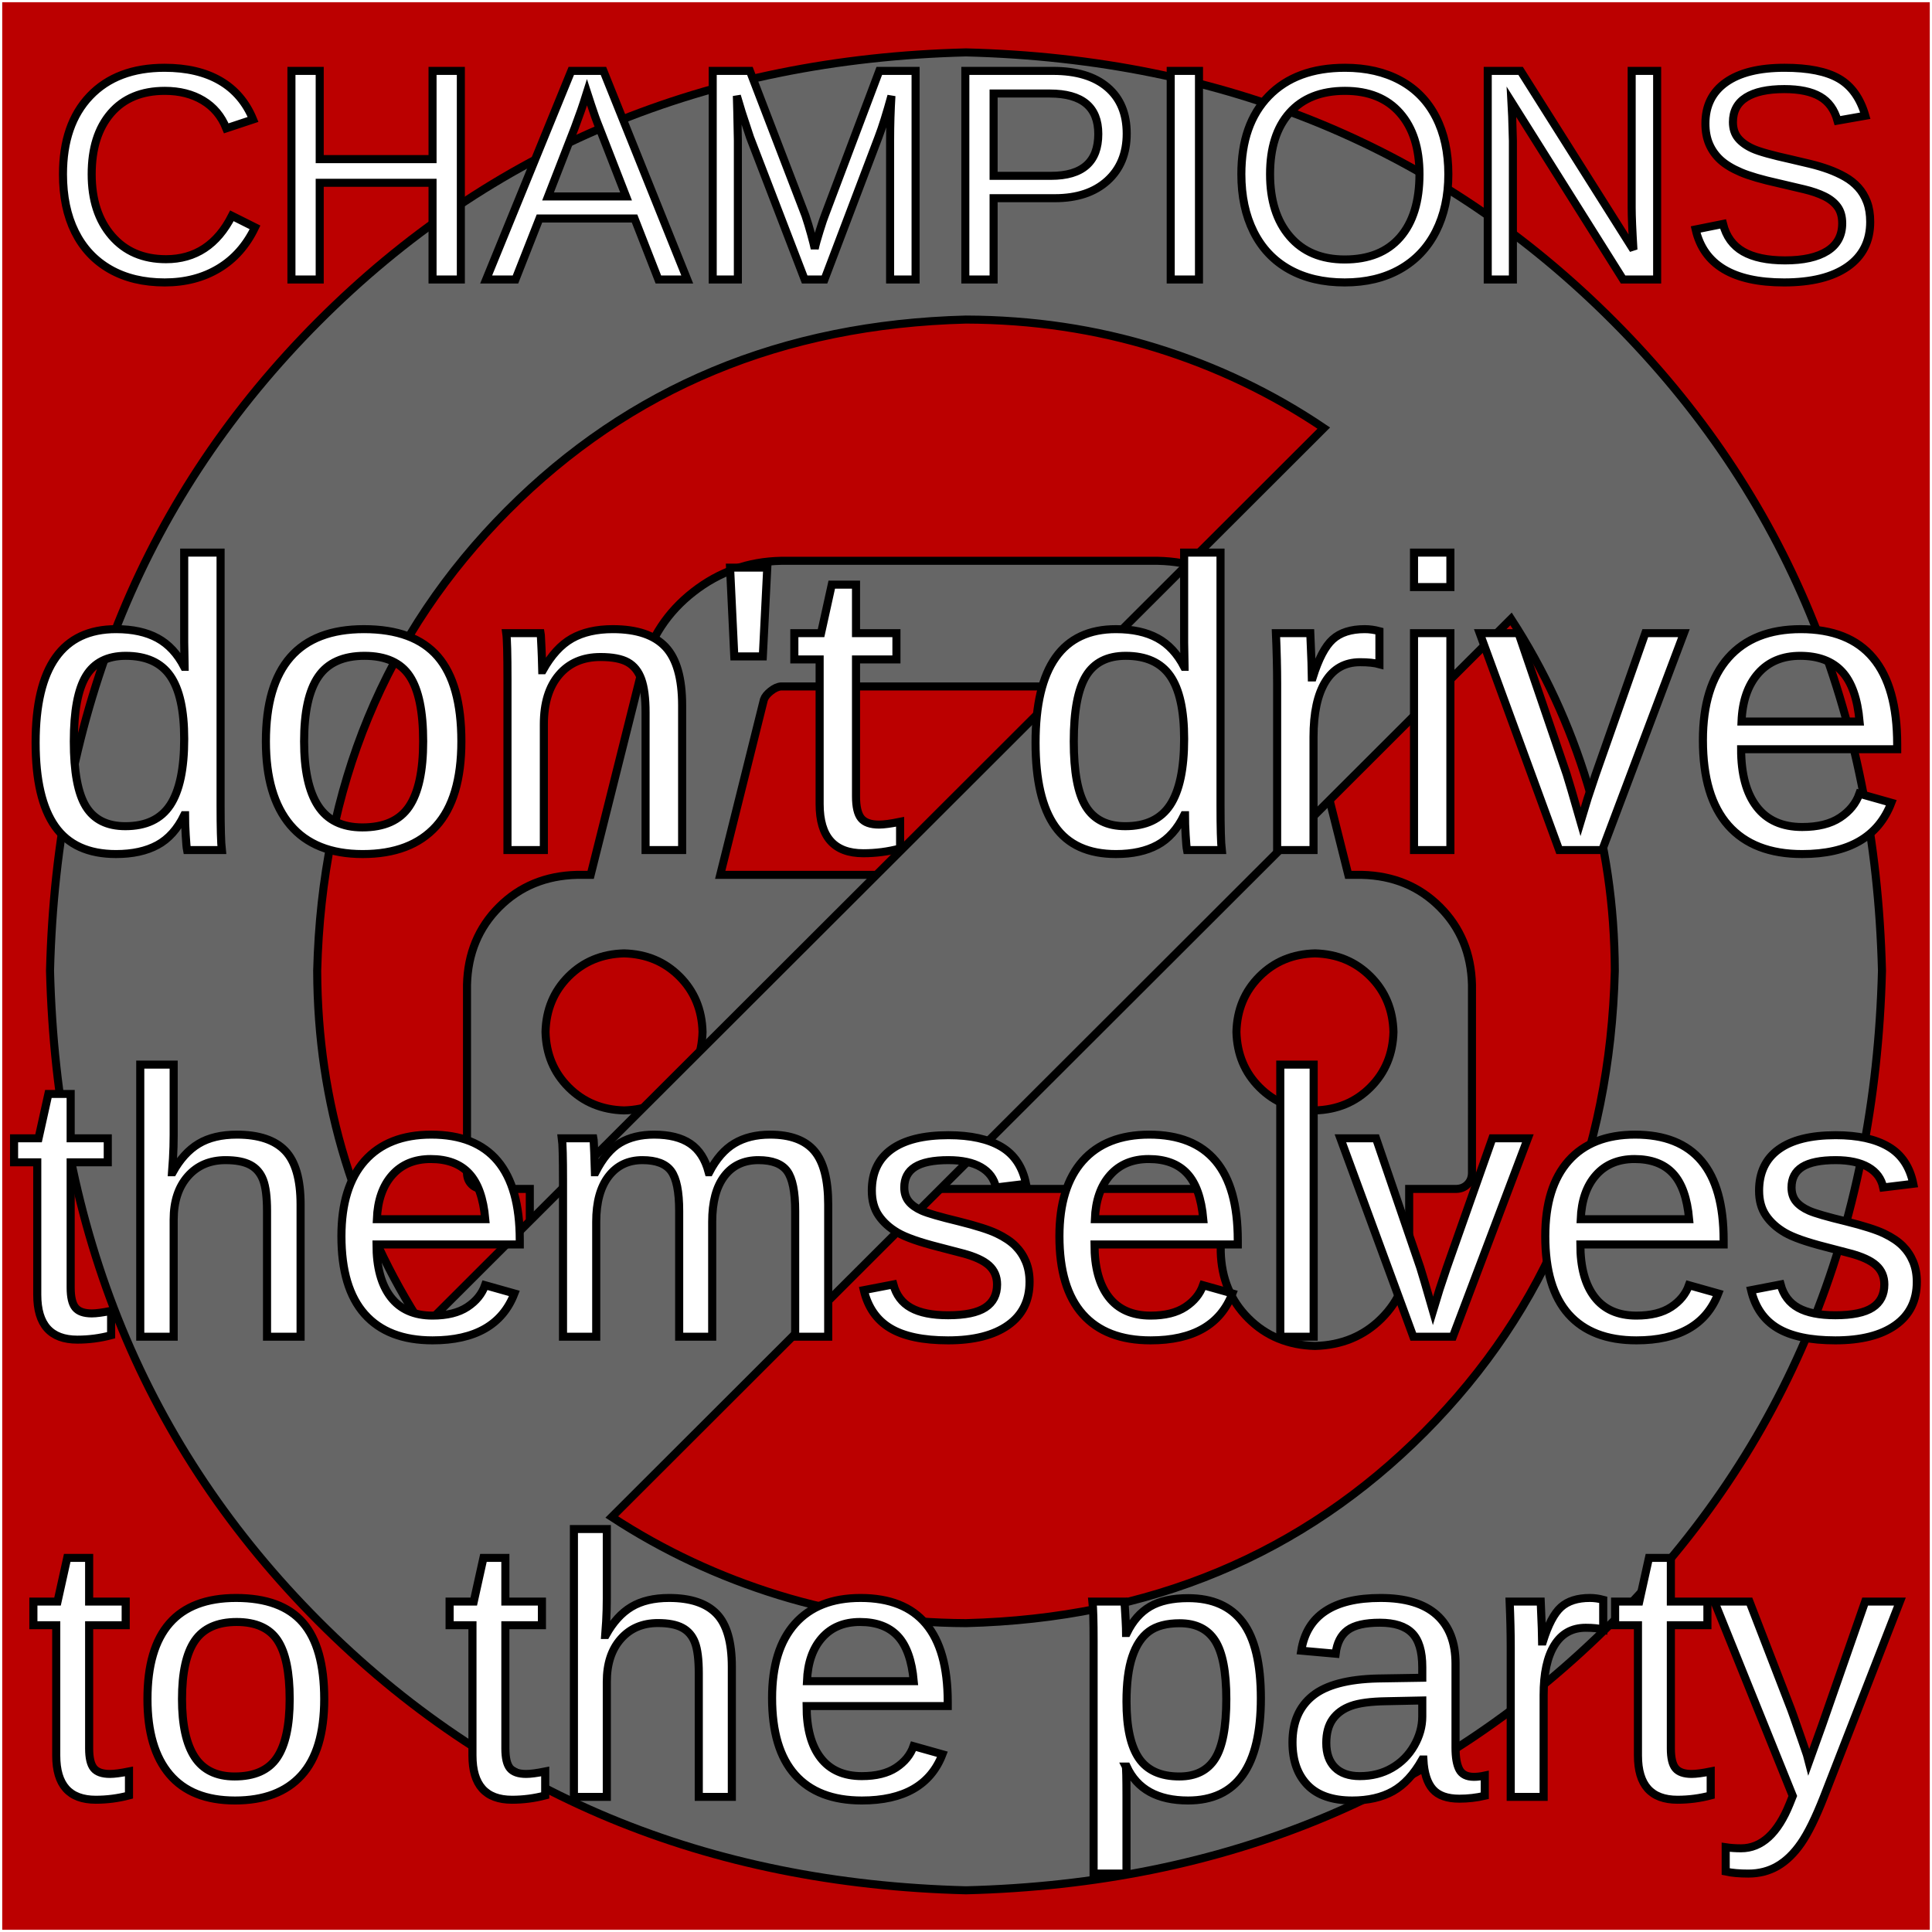
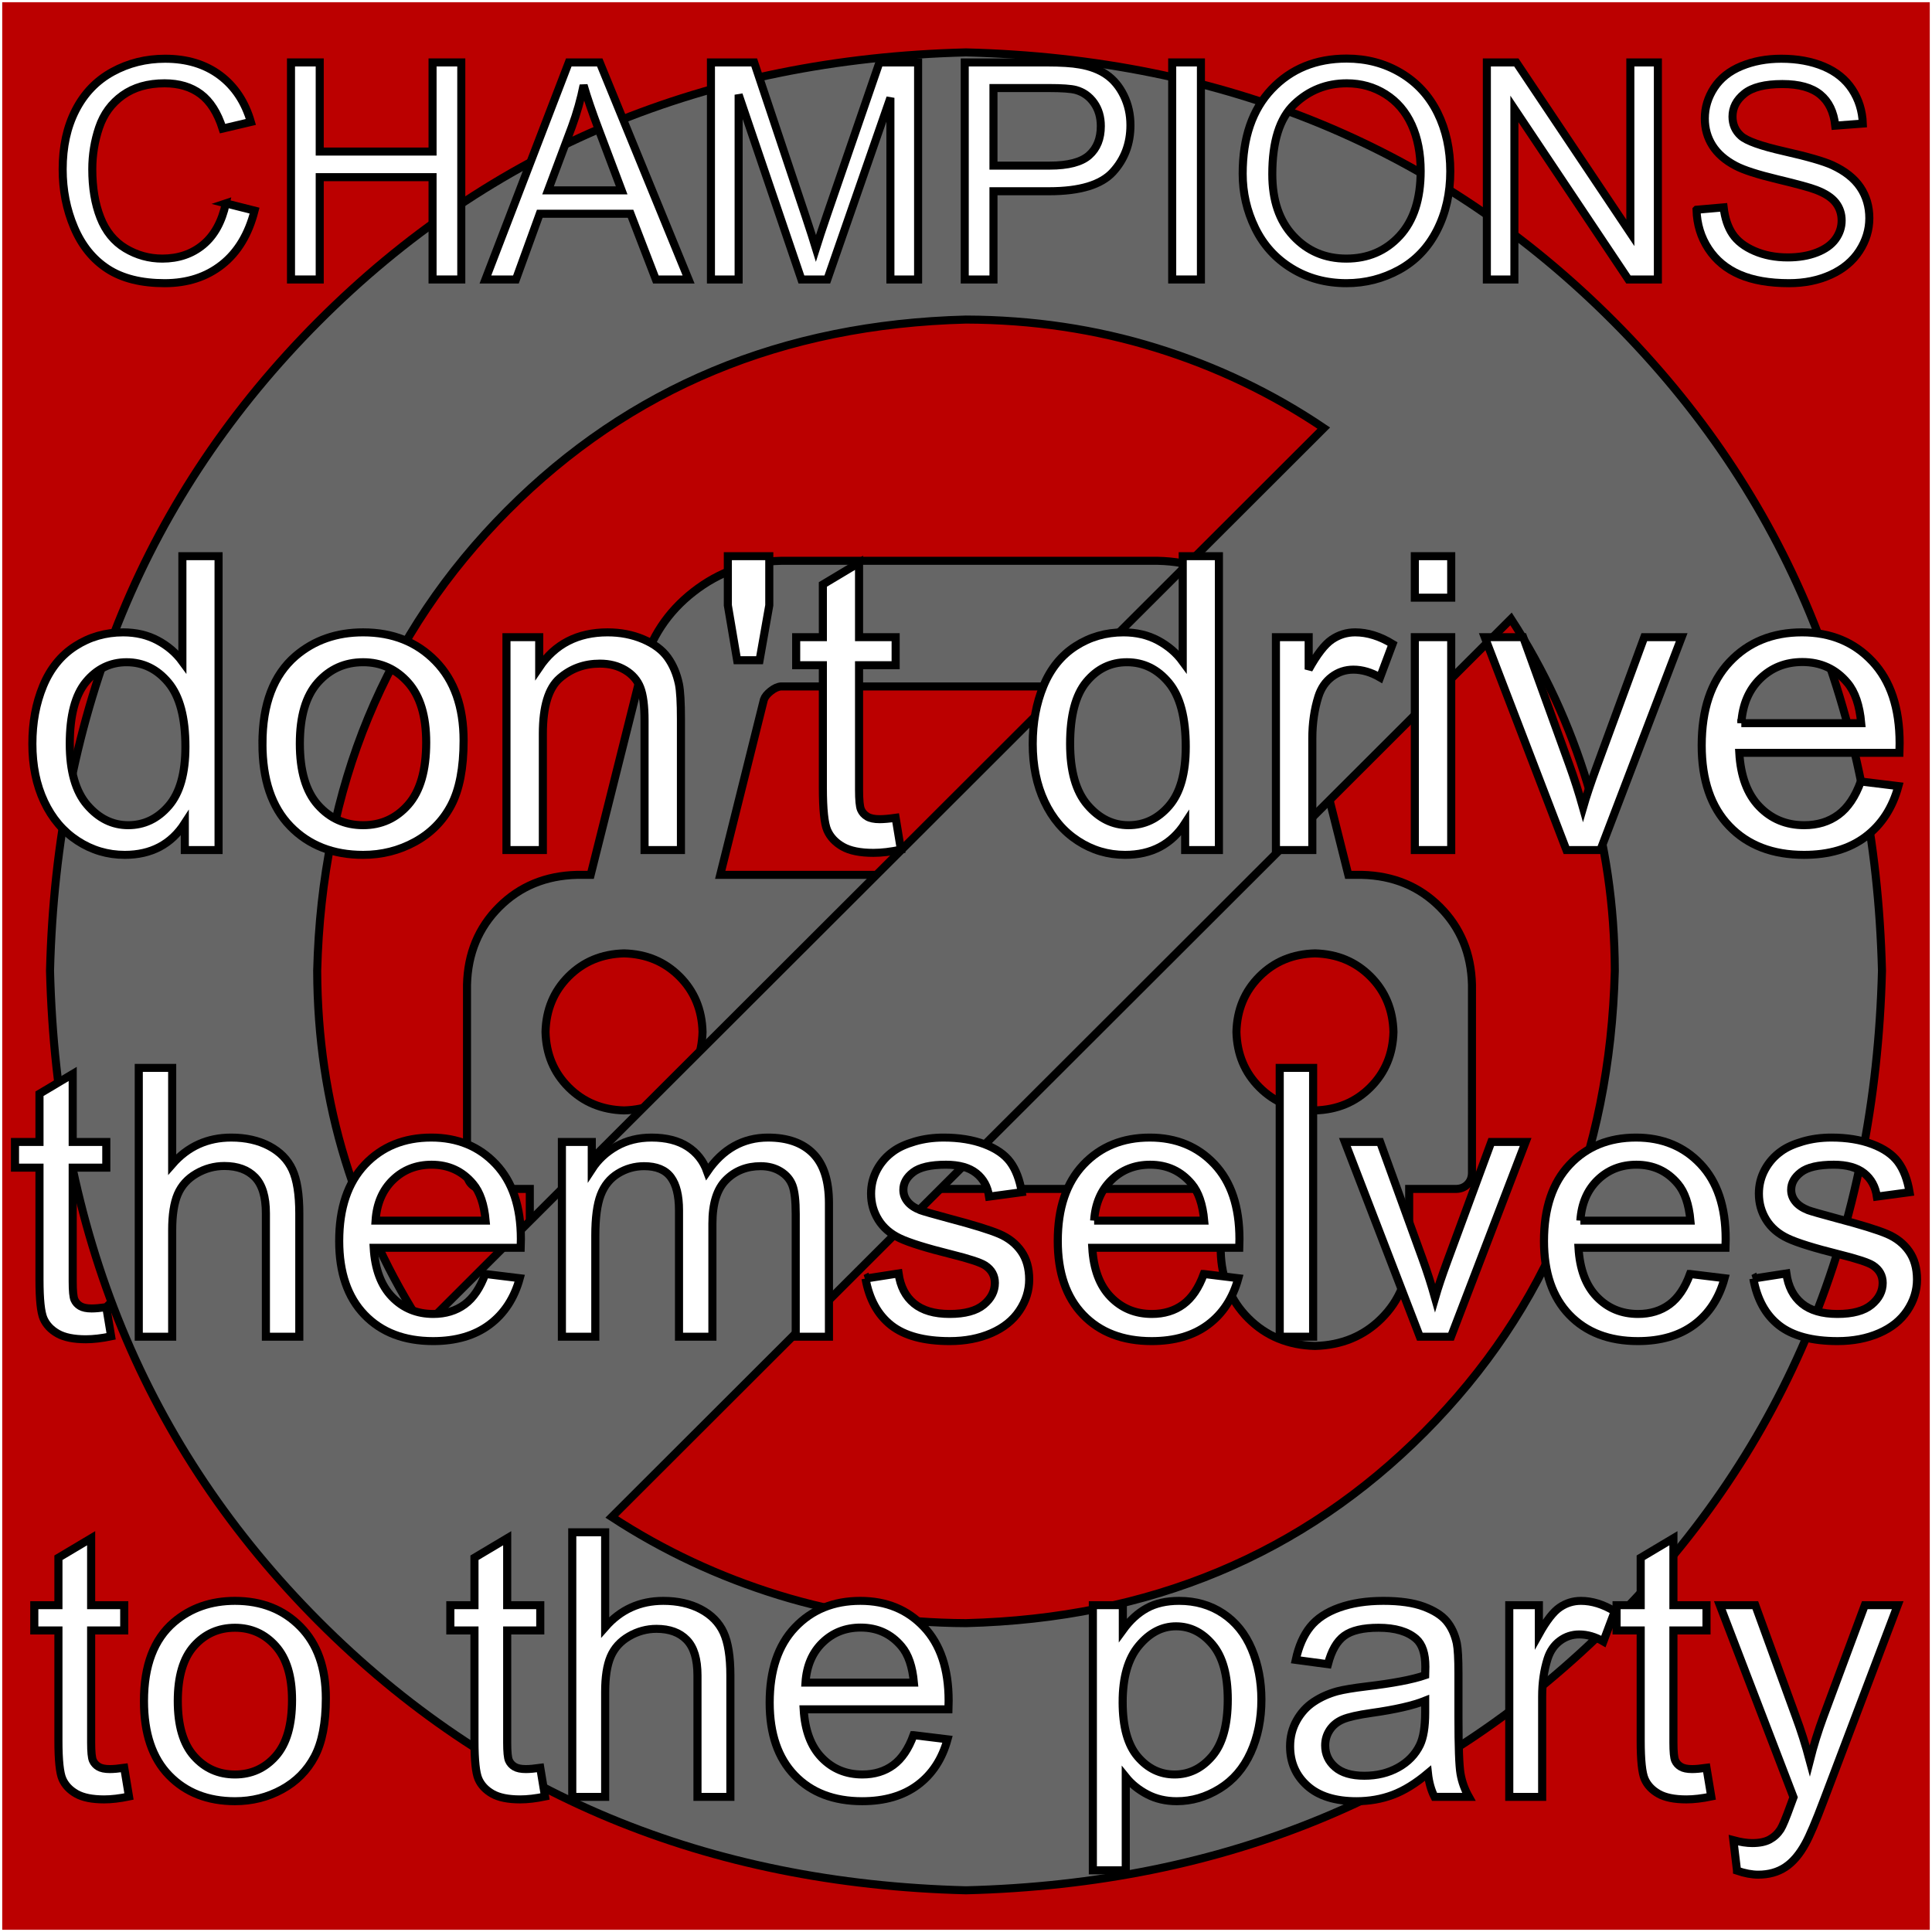
<svg xmlns="http://www.w3.org/2000/svg" width="960" height="960" id="svg2" version="1.1">
  <defs id="defs4" />
-   <g id="layer1" transform="translate(1.2218952e-5,-92.36217)">
+   <g id="layer1" transform="translate(1.2218952e-5,-92.36217)" style="display:inline">
    <rect style="fill:#bb0000;fill-opacity:1;stroke:#ffffff;stroke-width:1.1;stroke-miterlimit:4;stroke-opacity:1;stroke-dasharray:none" id="rect2985" width="958.9" height="958.9" x="0.55" y="92.912" />
    <g id="g3763" transform="matrix(3.034271,0,0,3.034271,2919.55,-935.6686)">
      <g transform="translate(-1.2218952e-5,92.36217)" style="font-size:144px;font-style:normal;font-variant:normal;font-weight:normal;font-stretch:normal;line-height:125%;letter-spacing:0px;word-spacing:0px;fill:#666666;fill-opacity:1;stroke:#000000;stroke-width:1.318;stroke-miterlimit:4;stroke-opacity:1;font-family:FontAwesome;-inkscape-font-specification:FontAwesome" id="text3792">
-         <path d="m -847.142,415.428 c -0.094,3.63 -1.353,6.656 -3.777,9.081 -2.424,2.424 -5.451,3.683 -9.081,3.777 -3.63,-0.094 -6.656,-1.353 -9.081,-3.777 -2.424,-2.424 -3.683,-5.451 -3.777,-9.081 0.094,-3.63 1.353,-6.656 3.777,-9.081 2.424,-2.424 5.451,-3.683 9.081,-3.777 3.63,0.094 6.656,1.353 9.081,3.777 2.424,2.424 3.683,5.451 3.777,9.081 z m 2.893,-25.715 7.152,-28.688 c 0.162,-0.477 0.541,-0.949 1.135,-1.416 0.594,-0.467 1.153,-0.718 1.677,-0.753 l 61.716,0 c 0.524,0.035 1.083,0.286 1.677,0.753 0.594,0.467 0.973,0.939 1.135,1.416 l 7.152,28.688 z m 110.253,25.715 c -0.094,3.63 -1.353,6.656 -3.777,9.081 -2.424,2.424 -5.451,3.683 -9.081,3.777 -3.63,-0.094 -6.657,-1.353 -9.081,-3.777 -2.424,-2.424 -3.683,-5.451 -3.777,-9.081 0.094,-3.63 1.353,-6.656 3.777,-9.081 2.424,-2.424 5.451,-3.683 9.081,-3.777 3.629,0.094 6.656,1.353 9.081,3.777 2.424,2.424 3.683,5.451 3.777,9.081 z m 12.857,-7.714 c -0.127,-5.109 -1.882,-9.355 -5.264,-12.737 -3.382,-3.382 -7.628,-5.136 -12.737,-5.264 l -2.25,0 -8.438,-33.67 c -1.385,-5.17 -4.18,-9.395 -8.387,-12.677 -4.207,-3.281 -8.992,-4.975 -14.354,-5.083 l -61.716,0 c -5.362,0.107 -10.147,1.801 -14.354,5.083 -4.207,3.281 -7.003,7.507 -8.387,12.677 l -8.438,33.67 -2.25,0 c -5.11,0.127 -9.355,1.882 -12.737,5.264 -3.382,3.382 -5.136,7.627 -5.263,12.737 l 0,30.858 c 0.017,0.74 0.265,1.349 0.743,1.828 0.479,0.479 1.088,0.727 1.828,0.743 l 7.714,0 0,10.286 c 0.11,4.37 1.617,8.006 4.52,10.909 2.903,2.903 6.539,4.41 10.909,4.52 4.369,-0.111 8.006,-1.617 10.909,-4.52 2.903,-2.903 4.41,-6.539 4.52,-10.909 l 0,-10.286 82.288,0 0,10.286 c 0.11,4.37 1.617,8.006 4.52,10.909 2.903,2.903 6.539,4.41 10.909,4.52 4.369,-0.111 8.006,-1.617 10.909,-4.52 2.903,-2.903 4.41,-6.539 4.52,-10.909 l 0,-10.286 7.714,0 c 0.74,-0.017 1.349,-0.265 1.828,-0.743 0.479,-0.479 0.726,-1.088 0.743,-1.828 z" style="" id="path3560" />
+         <path d="m -847.142,415.428 c -0.094,3.63 -1.353,6.656 -3.777,9.081 -2.424,2.424 -5.451,3.683 -9.081,3.777 -3.63,-0.094 -6.656,-1.353 -9.081,-3.777 -2.424,-2.424 -3.683,-5.451 -3.777,-9.081 0.094,-3.63 1.353,-6.656 3.777,-9.081 2.424,-2.424 5.451,-3.683 9.081,-3.777 3.63,0.094 6.656,1.353 9.081,3.777 2.424,2.424 3.683,5.451 3.777,9.081 z m 2.893,-25.715 7.152,-28.688 c 0.162,-0.477 0.541,-0.949 1.135,-1.416 0.594,-0.467 1.153,-0.718 1.677,-0.753 l 61.716,0 c 0.524,0.035 1.083,0.286 1.677,0.753 0.594,0.467 0.973,0.939 1.135,1.416 l 7.152,28.688 z m 110.253,25.715 c -0.094,3.63 -1.353,6.656 -3.777,9.081 -2.424,2.424 -5.451,3.683 -9.081,3.777 -3.63,-0.094 -6.657,-1.353 -9.081,-3.777 -2.424,-2.424 -3.683,-5.451 -3.777,-9.081 0.094,-3.63 1.353,-6.656 3.777,-9.081 2.424,-2.424 5.451,-3.683 9.081,-3.777 3.629,0.094 6.656,1.353 9.081,3.777 2.424,2.424 3.683,5.451 3.777,9.081 z m 12.857,-7.714 c -0.127,-5.109 -1.882,-9.355 -5.264,-12.737 -3.382,-3.382 -7.628,-5.136 -12.737,-5.264 l -2.25,0 -8.438,-33.67 c -1.385,-5.17 -4.18,-9.395 -8.387,-12.677 -4.207,-3.281 -8.992,-4.975 -14.354,-5.083 l -61.716,0 c -5.362,0.107 -10.147,1.801 -14.354,5.083 -4.207,3.281 -7.003,7.507 -8.387,12.677 l -8.438,33.67 -2.25,0 c -5.11,0.127 -9.355,1.882 -12.737,5.264 -3.382,3.382 -5.136,7.627 -5.263,12.737 l 0,30.858 c 0.017,0.74 0.265,1.349 0.743,1.828 0.479,0.479 1.088,0.727 1.828,0.743 l 7.714,0 0,10.286 c 0.11,4.37 1.617,8.006 4.52,10.909 2.903,2.903 6.539,4.41 10.909,4.52 4.369,-0.111 8.006,-1.617 10.909,-4.52 2.903,-2.903 4.41,-6.539 4.52,-10.909 l 0,-10.286 82.288,0 0,10.286 c 0.11,4.37 1.617,8.006 4.52,10.909 2.903,2.903 6.539,4.41 10.909,4.52 4.369,-0.111 8.006,-1.617 10.909,-4.52 2.903,-2.903 4.41,-6.539 4.52,-10.909 l 0,-10.286 7.714,0 c 0.74,-0.017 1.349,-0.265 1.828,-0.743 0.479,-0.479 0.726,-1.088 0.743,-1.828 z" id="path3560" />
      </g>
      <g style="font-size:349.991px;font-style:normal;font-variant:normal;font-weight:normal;font-stretch:normal;line-height:125%;letter-spacing:0px;word-spacing:0px;fill:#666666;fill-opacity:1;stroke:#000000;stroke-width:1.318;stroke-miterlimit:4;stroke-opacity:1;font-family:FontAwesome;-inkscape-font-specification:FontAwesome" id="text3796">
-         <path d="m -697.749,497.777 c -0.765,30.257 -11.149,55.436 -31.152,75.537 -20.003,20.101 -45.036,30.534 -75.098,31.299 -10.681,-0.041 -20.911,-1.571 -30.688,-4.59 -9.778,-3.019 -18.884,-7.283 -27.319,-12.793 l 147.265,-147.07 c 5.407,8.334 9.582,17.35 12.524,27.051 2.942,9.701 4.431,19.889 4.468,30.566 z M -892.866,556.175 c -5.509,-8.427 -9.774,-17.55 -12.793,-27.368 -3.019,-9.818 -4.549,-20.162 -4.59,-31.03 0.765,-30.163 11.149,-55.285 31.152,-75.366 20.003,-20.08 45.036,-30.505 75.098,-31.274 10.876,0.033 21.252,1.579 31.128,4.639 9.875,3.06 19.031,7.438 27.466,13.135 z m 238.867,-58.398 c -1.075,-42.582 -15.723,-78.023 -43.945,-106.323 -28.223,-28.3 -63.574,-42.989 -106.055,-44.067 -42.48,1.079 -77.832,15.768 -106.055,44.067 -28.223,28.3 -42.871,63.741 -43.945,106.323 1.074,42.676 15.723,78.174 43.945,106.494 28.223,28.32 63.574,43.017 106.055,44.092 42.48,-1.074 77.832,-15.771 106.055,-44.092 28.222,-28.32 42.871,-63.818 43.945,-106.494 z" style="" id="path3563" />
+         <path d="m -697.749,497.777 c -0.765,30.257 -11.149,55.436 -31.152,75.537 -20.003,20.101 -45.036,30.534 -75.098,31.299 -10.681,-0.041 -20.911,-1.571 -30.688,-4.59 -9.778,-3.019 -18.884,-7.283 -27.319,-12.793 l 147.265,-147.07 c 5.407,8.334 9.582,17.35 12.524,27.051 2.942,9.701 4.431,19.889 4.468,30.566 z M -892.866,556.175 c -5.509,-8.427 -9.774,-17.55 -12.793,-27.368 -3.019,-9.818 -4.549,-20.162 -4.59,-31.03 0.765,-30.163 11.149,-55.285 31.152,-75.366 20.003,-20.08 45.036,-30.505 75.098,-31.274 10.876,0.033 21.252,1.579 31.128,4.639 9.875,3.06 19.031,7.438 27.466,13.135 z m 238.867,-58.398 c -1.075,-42.582 -15.723,-78.023 -43.945,-106.323 -28.223,-28.3 -63.574,-42.989 -106.055,-44.067 -42.48,1.079 -77.832,15.768 -106.055,44.067 -28.223,28.3 -42.871,63.741 -43.945,106.323 1.074,42.676 15.723,78.174 43.945,106.494 28.223,28.32 63.574,43.017 106.055,44.092 42.48,-1.074 77.832,-15.771 106.055,-44.092 28.222,-28.32 42.871,-63.818 43.945,-106.494 z" id="path3563" />
      </g>
    </g>
-     <text xml:space="preserve" style="font-size:150.676px;font-style:normal;font-variant:normal;font-weight:normal;font-stretch:normal;line-height:125%;letter-spacing:0px;word-spacing:0px;fill:#ffffff;fill-opacity:1;stroke:#000000;stroke-width:4;stroke-miterlimit:4;stroke-opacity:1;stroke-dasharray:none;font-family:Arial;-inkscape-font-specification:Arial" x="23.632" y="231.25" id="text3755" transform="scale(1.000072,0.9999279)">
+   </g>
+   <g id="layer20" style="display:none">
+     <text xml:space="preserve" style="font-size:150.676px;font-style:normal;font-variant:normal;font-weight:normal;font-stretch:normal;line-height:125%;letter-spacing:0px;word-spacing:0px;fill:#ffffff;fill-opacity:1;stroke:#000000;stroke-width:4;stroke-miterlimit:4;stroke-opacity:1;stroke-dasharray:none;display:inline;font-family:Arial;-inkscape-font-specification:Arial" x="23.632" y="231.25" id="text3755" transform="matrix(1.000072,0,0,0.9999279,1.2218952e-5,-92.36217)">
      <tspan id="tspan3757" x="23.632" y="231.25" style="stroke:#000000;stroke-width:4;stroke-opacity:1">CHAMPIONS</tspan>
    </text>
-     <text xml:space="preserve" style="font-size:204.864px;font-style:normal;font-variant:normal;font-weight:normal;font-stretch:normal;line-height:125%;letter-spacing:0px;word-spacing:0px;fill:#ffffff;fill-opacity:1;stroke:#000000;stroke-width:4;stroke-miterlimit:4;stroke-opacity:1;stroke-dasharray:none;font-family:Arial;-inkscape-font-specification:Arial" x="9.015" y="516.943" id="text3759" transform="scale(1.004263,0.9957547)">
+     <text xml:space="preserve" style="font-size:204.864px;font-style:normal;font-variant:normal;font-weight:normal;font-stretch:normal;line-height:125%;letter-spacing:0px;word-spacing:0px;fill:#ffffff;fill-opacity:1;stroke:#000000;stroke-width:4;stroke-miterlimit:4;stroke-opacity:1;stroke-dasharray:none;display:inline;font-family:Arial;-inkscape-font-specification:Arial" x="9.015" y="516.943" id="text3759" transform="matrix(1.004263,0,0,0.9957547,1.2218952e-5,-92.36217)">
      <tspan id="tspan3761" x="9.015" y="516.943" style="stroke-width:4">don't drive</tspan>
    </text>
-     <text xml:space="preserve" style="font-size:187.722px;font-style:normal;font-variant:normal;font-weight:normal;font-stretch:normal;line-height:125%;letter-spacing:0px;word-spacing:0px;fill:#ffffff;fill-opacity:1;stroke:#000000;stroke-width:4;stroke-miterlimit:4;stroke-opacity:1;stroke-dasharray:none;font-family:Arial;-inkscape-font-specification:Arial" x="4.105" y="761.123" id="text3759-1" transform="scale(1.00603,0.9940057)">
+     <text xml:space="preserve" style="font-size:187.722px;font-style:normal;font-variant:normal;font-weight:normal;font-stretch:normal;line-height:125%;letter-spacing:0px;word-spacing:0px;fill:#ffffff;fill-opacity:1;stroke:#000000;stroke-width:4;stroke-miterlimit:4;stroke-opacity:1;stroke-dasharray:none;display:inline;font-family:Arial;-inkscape-font-specification:Arial" x="4.105" y="761.123" id="text3759-1" transform="matrix(1.00603,0,0,0.9940057,1.2218952e-5,-92.36217)">
      <tspan id="tspan3761-7" x="4.105" y="761.123" style="stroke:#000000;stroke-width:4;stroke-opacity:1">themselves</tspan>
    </text>
-     <text xml:space="preserve" style="font-size:184.843px;font-style:normal;font-variant:normal;font-weight:normal;font-stretch:normal;line-height:125%;letter-spacing:0px;word-spacing:0px;fill:#ffffff;fill-opacity:1;stroke:#000000;stroke-width:4;stroke-miterlimit:4;stroke-opacity:1;stroke-dasharray:none;font-family:Arial;-inkscape-font-specification:Arial" x="13.686" y="991.484" id="text3759-1-1" transform="scale(1.00636,0.9936797)">
+     <text xml:space="preserve" style="font-size:184.843px;font-style:normal;font-variant:normal;font-weight:normal;font-stretch:normal;line-height:125%;letter-spacing:0px;word-spacing:0px;fill:#ffffff;fill-opacity:1;stroke:#000000;stroke-width:4;stroke-miterlimit:4;stroke-opacity:1;stroke-dasharray:none;display:inline;font-family:Arial;-inkscape-font-specification:Arial" x="13.686" y="991.484" id="text3759-1-1" transform="matrix(1.00636,0,0,0.9936797,1.2218952e-5,-92.36217)">
      <tspan id="tspan3761-7-7" x="13.686" y="991.484" style="stroke:#000000;stroke-width:4;stroke-opacity:1">to the party</tspan>
    </text>
  </g>
+   <g id="layer21" style="display:inline">
+     <g transform="scale(1.000072,0.9999279)" style="font-size:150.676px;font-style:normal;font-variant:normal;font-weight:normal;font-stretch:normal;line-height:125%;letter-spacing:0px;word-spacing:0px;fill:#ffffff;fill-opacity:1;stroke:#000000;stroke-width:4;stroke-miterlimit:4;stroke-opacity:1;display:inline;font-family:Arial;-inkscape-font-specification:Arial" id="text3755-6">
+       <path d="m 112.213,101.065 14.273,3.605 c -2.992,11.723 -8.375,20.662 -16.149,26.817 -7.774,6.156 -17.277,9.233 -28.509,9.233 -11.625,0 -21.079,-2.367 -28.362,-7.1 -7.284,-4.733 -12.826,-11.588 -16.627,-20.564 -3.801,-8.976 -5.702,-18.614 -5.702,-28.914 -7e-6,-11.232 2.146,-21.029 6.438,-29.392 4.292,-8.363 10.398,-14.714 18.32,-19.055 7.921,-4.341 16.64,-6.511 26.155,-6.511 10.791,1.09e-4 19.864,2.747 27.222,8.24 7.357,5.494 12.483,13.219 15.377,23.175 l -14.052,3.311 c -2.502,-7.848 -6.131,-13.562 -10.889,-17.142 -4.758,-3.58 -10.742,-5.371 -17.952,-5.371 -8.289,9.7e-5 -15.217,1.987 -20.784,5.959 -5.567,3.973 -9.479,9.307 -11.735,16.002 -2.256,6.695 -3.384,13.599 -3.384,20.711 -2.3e-5,9.172 1.337,17.179 4.01,24.021 2.673,6.842 6.83,11.956 12.471,15.34 5.641,3.384 11.747,5.077 18.32,5.077 7.995,1e-5 14.763,-2.305 20.306,-6.916 5.542,-4.611 9.295,-11.453 11.257,-20.527 z" style="stroke:#000000" id="path5450" />
+       <path d="m 144.585,138.881 0,-107.857 14.273,0 0,44.291 56.062,0 0,-44.291 14.273,0 0,107.857 -14.273,0 0,-50.839 -56.062,0 0,50.839 z" style="stroke:#000000" id="path5452" />
+       <path d="m 241.186,138.881 41.421,-107.857 15.377,0 44.144,107.857 -16.26,0 -12.581,-32.666 -45.1,0 -11.845,32.666 z m 31.121,-44.291 36.566,0 -11.257,-29.87 c -3.433,-9.074 -5.984,-16.529 -7.652,-22.366 -1.373,6.916 -3.311,13.783 -5.812,20.6 z" style="stroke:#000000" id="path5454" />
+       <path d="m 353.237,138.881 0,-107.857 21.483,0 25.53,76.368 c 2.354,7.112 4.071,12.434 5.15,15.965 1.226,-3.924 3.139,-9.687 5.739,-17.29 l 25.824,-75.044 19.202,0 0,107.857 -13.758,0 0,-90.273 -31.342,90.273 -12.875,0 -31.195,-91.818 0,91.818 z" style="stroke:#000000" id="path5456" />
+       <path d="m 479.34,138.881 0,-107.857 40.686,0 c 7.161,1.08e-4 12.63,0.343 16.407,1.03 5.297,0.883 9.736,2.563 13.317,5.04 3.58,2.477 6.462,5.947 8.645,10.411 2.183,4.463 3.274,9.368 3.274,14.715 -10e-5,9.172 -2.918,16.934 -8.755,23.286 -5.837,6.352 -16.382,9.528 -31.636,9.528 l -27.663,0 0,43.849 z m 14.273,-56.577 27.884,0 c 9.221,5.6e-5 15.769,-1.717 19.644,-5.15 3.875,-3.433 5.812,-8.265 5.812,-14.494 -8e-5,-4.512 -1.14,-8.375 -3.421,-11.588 -2.281,-3.213 -5.285,-5.334 -9.013,-6.364 -2.403,-0.638 -6.842,-0.956 -13.317,-0.956 l -27.59,0 z" style="stroke:#000000" id="path5458" />
+       <path d="m 582.415,138.881 0,-107.857 14.273,0 0,107.857 z" style="stroke:#000000" id="path5460" />
+       <path d="m 617.436,86.35 c -10e-6,-17.903 4.807,-31.918 14.42,-42.047 9.613,-10.128 22.023,-15.193 37.228,-15.193 9.957,1.1e-4 18.933,2.379 26.928,7.137 7.995,4.758 14.089,11.392 18.283,19.901 4.194,8.51 6.29,18.16 6.29,28.951 -1.1e-4,10.938 -2.207,20.723 -6.622,29.355 -4.414,8.633 -10.668,15.168 -18.761,19.607 -8.093,4.439 -16.824,6.658 -26.192,6.658 -10.153,0 -19.227,-2.452 -27.222,-7.357 -7.995,-4.905 -14.052,-11.6 -18.172,-20.085 -4.12,-8.485 -6.18,-17.461 -6.18,-26.928 z m 14.714,0.221 c -2e-5,12.998 3.495,23.237 10.484,30.717 6.989,7.48 15.757,11.22 26.302,11.22 10.742,1e-5 19.582,-3.777 26.523,-11.33 6.94,-7.553 10.41,-18.27 10.411,-32.151 -1e-4,-8.78 -1.484,-16.443 -4.451,-22.991 -2.968,-6.548 -7.308,-11.624 -13.022,-15.23 -5.714,-3.605 -12.127,-5.407 -19.239,-5.408 -10.104,9.7e-5 -18.798,3.47 -26.081,10.411 -7.284,6.94 -10.926,18.528 -10.926,34.763 z" style="stroke:#000000" id="path5462" />
+       <path d="m 738.757,138.881 0,-107.857 14.641,0 56.651,84.682 0,-84.682 13.684,0 0,107.857 -14.641,0 -56.651,-84.756 0,84.756 z" style="stroke:#000000" id="path5464" />
+       <path d="m 842.935,104.228 13.464,-1.177 c 0.638,5.395 2.121,9.822 4.451,13.28 2.33,3.458 5.947,6.254 10.852,8.387 4.905,2.134 10.423,3.2 16.554,3.2 5.444,1e-5 10.251,-0.809 14.42,-2.428 4.169,-1.619 7.271,-3.838 9.307,-6.658 2.035,-2.82 3.053,-5.898 3.053,-9.233 -7e-5,-3.384 -0.981,-6.339 -2.943,-8.865 -1.962,-2.526 -5.199,-4.647 -9.712,-6.364 -2.894,-1.128 -9.295,-2.882 -19.202,-5.26 -9.908,-2.379 -16.848,-4.623 -20.821,-6.732 -5.15,-2.698 -8.988,-6.045 -11.514,-10.043 -2.526,-3.997 -3.789,-8.473 -3.789,-13.427 -1e-5,-5.444 1.545,-10.533 4.635,-15.266 3.09,-4.733 7.602,-8.326 13.537,-10.778 5.935,-2.452 12.532,-3.679 19.791,-3.679 7.995,1.09e-4 15.046,1.288 21.152,3.863 6.106,2.575 10.803,6.364 14.089,11.367 3.286,5.003 5.052,10.668 5.297,16.995 l -13.684,1.03 c -0.736,-6.818 -3.225,-11.968 -7.468,-15.45 -4.243,-3.482 -10.509,-5.224 -18.798,-5.224 -8.633,9.7e-5 -14.923,1.582 -18.871,4.745 -3.948,3.164 -5.923,6.977 -5.923,11.441 -2e-5,3.875 1.398,7.063 4.194,9.564 2.747,2.502 9.92,5.064 21.52,7.688 11.6,2.624 19.558,4.917 23.874,6.879 6.278,2.894 10.913,6.56 13.905,10.999 2.992,4.439 4.488,9.552 4.488,15.34 -9e-5,5.739 -1.643,11.146 -4.929,16.223 -3.286,5.077 -8.007,9.025 -14.163,11.845 -6.156,2.82 -13.084,4.23 -20.784,4.23 -9.761,0 -17.939,-1.422 -24.536,-4.267 -6.597,-2.845 -11.772,-7.124 -15.524,-12.838 -3.752,-5.714 -5.726,-12.176 -5.923,-19.386 z" style="stroke:#000000" id="path5466" />
+     </g>
+     <g transform="scale(1.004263,0.9957547)" style="font-size:204.864px;font-style:normal;font-variant:normal;font-weight:normal;font-stretch:normal;line-height:125%;letter-spacing:0px;word-spacing:0px;fill:#ffffff;fill-opacity:1;stroke:#000000;stroke-width:4;stroke-miterlimit:4;stroke-opacity:1;display:inline;font-family:Arial;-inkscape-font-specification:Arial" id="text3759-6">
+       <path d="m 91.441,424.187 0,-13.404 c -6.736,10.537 -16.639,15.805 -29.709,15.805 -8.469,0 -16.255,-2.334 -23.357,-7.002 -7.102,-4.668 -12.604,-11.187 -16.505,-19.556 -3.901,-8.369 -5.852,-17.989 -5.852,-28.859 -7e-6,-10.603 1.767,-20.223 5.302,-28.859 3.534,-8.636 8.836,-15.255 15.905,-19.856 7.069,-4.601 14.971,-6.902 23.707,-6.902 6.402,1.1e-4 12.104,1.351 17.105,4.051 5.001,2.701 9.069,6.219 12.204,10.553 l 0,-52.617 17.906,0 0,146.646 z M 34.523,371.171 c -2.5e-5,13.604 2.868,23.774 8.603,30.51 5.735,6.735 12.504,10.103 20.306,10.103 7.869,1e-5 14.554,-3.218 20.056,-9.653 5.502,-6.435 8.253,-16.255 8.253,-29.459 -8.3e-5,-14.538 -2.801,-25.208 -8.403,-32.01 -5.602,-6.802 -12.504,-10.203 -20.706,-10.203 -8.003,1e-4 -14.688,3.268 -20.056,9.803 -5.368,6.535 -8.053,16.839 -8.053,30.91 z" id="path5469" />
+       <path d="m 129.853,371.071 c 0,-19.673 5.468,-34.244 16.405,-43.714 9.136,-7.869 20.273,-11.804 33.41,-11.804 14.605,1.1e-4 26.542,4.785 35.811,14.354 9.269,9.57 13.904,22.791 13.904,39.662 -1.1e-4,13.671 -2.051,24.424 -6.152,32.26 -4.101,7.836 -10.07,13.921 -17.906,18.256 -7.836,4.335 -16.389,6.502 -25.658,6.502 -14.871,0 -26.892,-4.768 -36.061,-14.304 -9.17,-9.536 -13.754,-23.274 -13.754,-41.213 z m 18.506,0 c -3e-5,13.604 2.968,23.791 8.903,30.56 5.935,6.769 13.404,10.153 22.407,10.153 8.936,1e-5 16.372,-3.401 22.307,-10.203 5.935,-6.802 8.903,-17.172 8.903,-31.11 -9e-5,-13.137 -2.984,-23.09 -8.953,-29.859 -5.969,-6.769 -13.388,-10.153 -22.257,-10.153 -9.003,1e-4 -16.472,3.368 -22.407,10.103 -5.935,6.736 -8.903,16.905 -8.903,30.51 z" id="path5471" />
+       <path d="m 250.591,424.187 0,-106.233 16.205,0 0,15.105 c 7.802,-11.67 19.073,-17.505 33.811,-17.505 6.402,1.1e-4 12.287,1.15 17.656,3.451 5.368,2.301 9.386,5.318 12.054,9.053 2.667,3.735 4.535,8.169 5.602,13.304 0.667,3.334 1,9.17 1,17.505 l 0,65.32 -18.006,0 0,-64.62 c -9e-5,-7.336 -0.7,-12.821 -2.101,-16.455 -1.401,-3.634 -3.885,-6.535 -7.452,-8.703 -3.568,-2.167 -7.752,-3.251 -12.554,-3.251 -7.669,10e-5 -14.288,2.434 -19.856,7.302 -5.568,4.868 -8.353,14.104 -8.353,27.709 l 0,58.018 z" id="path5473" />
+       <path d="m 364.727,329.458 -4.601,-27.409 0,-24.508 20.506,0 0,24.508 -4.801,27.409 z" id="path5475" />
+       <path d="m 443.151,408.082 2.601,15.905 c -5.068,1.067 -9.603,1.601 -13.604,1.601 -6.535,0 -11.604,-1.034 -15.205,-3.101 -3.601,-2.067 -6.135,-4.785 -7.602,-8.153 -1.467,-3.368 -2.201,-10.453 -2.201,-21.257 l 0,-61.119 -13.204,0 0,-14.004 13.204,0 0,-26.308 17.906,-10.803 0,37.112 18.106,0 0,14.004 -18.106,0 0,62.119 c -3e-5,5.135 0.317,8.436 0.95,9.903 0.633,1.467 1.667,2.634 3.101,3.501 1.434,0.867 3.484,1.3 6.152,1.3 2.001,2e-5 4.635,-0.233 7.902,-0.7 z" id="path5477" />
+       <path d="m 586.396,424.187 0,-13.404 c -6.736,10.537 -16.639,15.805 -29.709,15.805 -8.469,0 -16.255,-2.334 -23.357,-7.002 -7.102,-4.668 -12.604,-11.187 -16.505,-19.556 -3.901,-8.369 -5.852,-17.989 -5.852,-28.859 -10e-6,-10.603 1.767,-20.223 5.302,-28.859 3.534,-8.636 8.836,-15.255 15.905,-19.856 7.069,-4.601 14.971,-6.902 23.707,-6.902 6.402,1.1e-4 12.104,1.351 17.105,4.051 5.001,2.701 9.069,6.219 12.204,10.553 l 0,-52.617 17.906,0 0,146.646 z M 529.478,371.171 c -3e-5,13.604 2.868,23.774 8.603,30.51 5.735,6.735 12.504,10.103 20.306,10.103 7.869,1e-5 14.554,-3.218 20.056,-9.653 5.502,-6.435 8.252,-16.255 8.253,-29.459 -9e-5,-14.538 -2.801,-25.208 -8.403,-32.01 -5.602,-6.802 -12.504,-10.203 -20.706,-10.203 -8.003,1e-4 -14.688,3.268 -20.056,9.803 -5.368,6.535 -8.053,16.839 -8.053,30.91 z" id="path5479" />
+       <path d="m 631.31,424.187 0,-106.233 16.205,0 0,16.105 c 4.135,-7.536 7.952,-12.504 11.454,-14.905 3.501,-2.401 7.352,-3.601 11.554,-3.601 6.069,1.1e-4 12.237,1.934 18.506,5.802 l -6.202,16.705 c -4.401,-2.601 -8.803,-3.901 -13.204,-3.901 -3.935,9e-5 -7.469,1.184 -10.603,3.551 -3.134,2.367 -5.368,5.652 -6.702,9.853 -2.001,6.402 -3.001,13.404 -3.001,21.007 l 0,55.617 z" id="path5481" />
+       <path d="m 700.032,298.248 0,-20.706 18.006,0 0,20.706 z m 0,125.939 0,-106.233 18.006,0 0,106.233 z" id="path5483" />
+       <path d="m 775.055,424.187 -40.413,-106.233 19.006,0 22.807,63.62 c 2.467,6.869 4.735,14.004 6.802,21.407 1.6,-5.602 3.834,-12.337 6.702,-20.206 l 23.607,-64.82 18.506,0 -40.213,106.233 z" id="path5485" />
+       <path d="m 920.701,389.977 18.606,2.301 c -2.934,10.87 -8.369,19.306 -16.305,25.308 -7.936,6.002 -18.072,9.003 -30.41,9.003 -15.538,0 -27.859,-4.785 -36.962,-14.354 -9.103,-9.57 -13.654,-22.991 -13.654,-40.263 0,-17.872 4.601,-31.743 13.804,-41.613 9.203,-9.87 21.14,-14.805 35.811,-14.805 14.204,1.1e-4 25.808,4.835 34.811,14.505 9.003,9.67 13.504,23.274 13.504,40.813 -1.1e-4,1.067 -0.034,2.668 -0.1,4.802 l -79.225,0 c 0.667,11.67 3.968,20.606 9.903,26.808 5.935,6.202 13.337,9.303 22.207,9.303 6.602,1e-5 12.237,-1.734 16.905,-5.202 4.668,-3.468 8.369,-9.003 11.103,-16.605 z m -59.119,-29.109 59.319,0 c -0.8,-8.936 -3.068,-15.638 -6.802,-20.106 -5.735,-6.935 -13.171,-10.403 -22.307,-10.403 -8.269,1e-4 -15.221,2.768 -20.857,8.303 -5.635,5.535 -8.753,12.937 -9.353,22.207 z" id="path5487" />
+     </g>
+     <g transform="scale(1.00603,0.9940057)" style="font-size:187.722px;font-style:normal;font-variant:normal;font-weight:normal;font-stretch:normal;line-height:125%;letter-spacing:0px;word-spacing:0px;fill:#ffffff;fill-opacity:1;stroke:#000000;stroke-width:4;stroke-miterlimit:4;stroke-opacity:1;display:inline;font-family:Arial;-inkscape-font-specification:Arial" id="text3759-1-18">
+       <path d="m 52.502,653.447 2.383,14.574 c -4.644,0.978 -8.8,1.467 -12.466,1.467 -5.989,-1e-5 -10.633,-0.947 -13.933,-2.841 -3.3,-1.894 -5.622,-4.384 -6.966,-7.47 -1.344,-3.086 -2.017,-9.579 -2.017,-19.478 l 0,-56.005 -12.099,0 0,-12.833 12.099,0 0,-24.107 16.407,-9.899 0,34.006 16.591,0 0,12.833 -16.591,0 0,56.922 c -3.2e-5,4.705 0.29,7.73 0.871,9.074 0.58,1.344 1.528,2.414 2.841,3.208 1.314,0.794 3.193,1.192 5.637,1.192 1.833,10e-6 4.247,-0.214 7.241,-0.642 z" style="stroke:#000000" id="path5490" />
+       <path d="m 68.543,668.204 0,-134.375 16.499,0 0,48.214 c 7.7,-8.922 17.416,-13.382 29.148,-13.383 7.211,10e-5 13.474,1.421 18.791,4.262 5.316,2.842 9.12,6.768 11.412,11.778 2.291,5.011 3.437,12.283 3.437,21.815 l 0,61.688 -16.499,0 0,-61.688 c -8e-5,-8.249 -1.787,-14.253 -5.362,-18.011 -3.575,-3.758 -8.631,-5.637 -15.17,-5.637 -4.889,8e-5 -9.487,1.268 -13.795,3.804 -4.308,2.536 -7.379,5.973 -9.212,10.312 -1.833,4.339 -2.75,10.327 -2.75,17.966 l 0,53.255 z" style="stroke:#000000" id="path5492" />
+       <path d="m 239.674,636.856 17.049,2.108 c -2.689,9.961 -7.669,17.691 -14.941,23.19 -7.272,5.5 -16.56,8.25 -27.865,8.25 -14.238,0 -25.528,-4.384 -33.869,-13.153 -8.341,-8.769 -12.512,-21.067 -12.512,-36.894 -1e-5,-16.377 4.216,-29.087 12.649,-38.131 8.433,-9.044 19.371,-13.566 32.815,-13.566 13.016,10e-5 23.649,4.43 31.898,13.291 8.249,8.861 12.374,21.327 12.374,37.398 -9e-5,0.978 -0.031,2.444 -0.092,4.4 l -72.596,0 c 0.611,10.694 3.636,18.882 9.074,24.565 5.439,5.683 12.221,8.524 20.349,8.524 6.05,10e-6 11.213,-1.589 15.491,-4.766 4.277,-3.178 7.669,-8.249 10.174,-15.216 z m -54.172,-26.673 54.355,0 c -0.733,-8.188 -2.811,-14.33 -6.233,-18.424 -5.255,-6.355 -12.069,-9.533 -20.44,-9.533 -7.577,9e-5 -13.948,2.536 -19.111,7.608 -5.164,5.072 -8.02,11.855 -8.57,20.349 z" style="stroke:#000000" id="path5494" />
+       <path d="m 277.531,668.204 0,-97.344 14.757,0 0,13.658 c 3.055,-4.766 7.119,-8.601 12.191,-11.503 5.072,-2.903 10.847,-4.354 17.324,-4.354 7.211,10e-5 13.123,1.497 17.736,4.491 4.614,2.994 7.867,7.18 9.762,12.558 7.699,-11.366 17.721,-17.049 30.065,-17.049 9.655,10e-5 17.079,2.674 22.274,8.02 5.194,5.347 7.791,13.581 7.791,24.703 l 0,66.821 -16.407,0 0,-61.321 c -1.2e-4,-6.6 -0.535,-11.351 -1.604,-14.253 -1.069,-2.903 -3.01,-5.24 -5.82,-7.012 -2.811,-1.772 -6.111,-2.658 -9.899,-2.658 -6.844,9e-5 -12.527,2.276 -17.049,6.829 -4.522,4.553 -6.783,11.84 -6.783,21.861 l 0,56.555 -16.499,0 0,-63.246 c -7e-5,-7.333 -1.344,-12.832 -4.033,-16.499 -2.689,-3.666 -7.089,-5.5 -13.199,-5.5 -4.644,9e-5 -8.937,1.222 -12.878,3.666 -3.941,2.444 -6.798,6.019 -8.57,10.724 -1.772,4.705 -2.658,11.488 -2.658,20.349 l 0,50.505 z" style="stroke:#000000" id="path5496" />
+       <path d="m 427.488,639.147 16.316,-2.567 c 0.917,6.539 3.468,11.549 7.654,15.032 4.186,3.483 10.037,5.225 17.553,5.225 7.577,10e-6 13.199,-1.543 16.866,-4.629 3.666,-3.086 5.5,-6.707 5.5,-10.862 -7e-5,-3.728 -1.619,-6.661 -4.858,-8.799 -2.261,-1.467 -7.883,-3.33 -16.866,-5.591 -12.099,-3.055 -20.486,-5.698 -25.161,-7.929 -4.675,-2.23 -8.219,-5.316 -10.633,-9.258 -2.414,-3.941 -3.621,-8.295 -3.621,-13.062 -1e-5,-4.339 0.993,-8.356 2.979,-12.053 1.986,-3.697 4.69,-6.768 8.112,-9.212 2.566,-1.894 6.065,-3.498 10.495,-4.812 4.43,-1.314 9.181,-1.971 14.253,-1.971 7.638,10e-5 14.345,1.1 20.12,3.3 5.775,2.2 10.037,5.179 12.787,8.937 2.75,3.758 4.644,8.784 5.683,15.078 l -16.132,2.2 c -0.733,-5.011 -2.857,-8.922 -6.37,-11.733 -3.514,-2.811 -8.479,-4.216 -14.895,-4.216 -7.577,9e-5 -12.985,1.253 -16.224,3.758 -3.239,2.505 -4.858,5.439 -4.858,8.799 -2e-5,2.139 0.672,4.064 2.017,5.775 1.344,1.772 3.453,3.239 6.325,4.4 1.65,0.611 6.508,2.017 14.574,4.216 11.671,3.117 19.814,5.668 24.428,7.654 4.614,1.986 8.234,4.873 10.862,8.662 2.628,3.789 3.941,8.494 3.941,14.116 -9e-5,5.5 -1.604,10.679 -4.812,15.537 -3.208,4.858 -7.837,8.616 -13.887,11.274 -6.05,2.658 -12.894,3.987 -20.532,3.987 -12.649,0 -22.289,-2.628 -28.919,-7.883 -6.63,-5.255 -10.862,-13.046 -12.695,-23.374 z" style="stroke:#000000" id="path5498" />
+       <path d="m 594.587,636.856 17.049,2.108 c -2.689,9.961 -7.669,17.691 -14.941,23.19 -7.272,5.5 -16.56,8.25 -27.865,8.25 -14.238,0 -25.528,-4.384 -33.869,-13.153 -8.341,-8.769 -12.512,-21.067 -12.512,-36.894 -10e-6,-16.377 4.216,-29.087 12.649,-38.131 8.433,-9.044 19.371,-13.566 32.815,-13.566 13.016,10e-5 23.649,4.43 31.898,13.291 8.249,8.861 12.374,21.327 12.374,37.398 -9e-5,0.978 -0.031,2.444 -0.092,4.4 l -72.596,0 c 0.611,10.694 3.636,18.882 9.074,24.565 5.439,5.683 12.221,8.524 20.349,8.524 6.05,10e-6 11.213,-1.589 15.491,-4.766 4.277,-3.178 7.669,-8.249 10.174,-15.216 z m -54.172,-26.673 54.355,0 c -0.733,-8.188 -2.811,-14.33 -6.233,-18.424 -5.255,-6.355 -12.069,-9.533 -20.44,-9.533 -7.577,9e-5 -13.948,2.536 -19.111,7.608 -5.164,5.072 -8.02,11.855 -8.57,20.349 z" style="stroke:#000000" id="path5500" />
+       <path d="m 632.076,668.204 0,-134.375 16.499,0 0,134.375 z" style="stroke:#000000" id="path5502" />
+       <path d="m 701.28,668.204 -37.031,-97.344 17.416,0 20.899,58.297 c 2.261,6.294 4.339,12.833 6.233,19.616 1.467,-5.133 3.514,-11.305 6.141,-18.516 l 21.632,-59.396 16.957,0 -36.848,97.344 z" style="stroke:#000000" id="path5504" />
+       <path d="m 834.739,636.856 17.049,2.108 c -2.689,9.961 -7.669,17.691 -14.941,23.19 -7.272,5.5 -16.56,8.25 -27.865,8.25 -14.238,0 -25.528,-4.384 -33.869,-13.153 -8.341,-8.769 -12.512,-21.067 -12.512,-36.894 -10e-6,-16.377 4.216,-29.087 12.649,-38.131 8.433,-9.044 19.371,-13.566 32.815,-13.566 13.016,10e-5 23.649,4.43 31.898,13.291 8.249,8.861 12.374,21.327 12.374,37.398 -10e-5,0.978 -0.031,2.444 -0.092,4.4 l -72.596,0 c 0.611,10.694 3.636,18.882 9.074,24.565 5.439,5.683 12.221,8.524 20.349,8.524 6.05,10e-6 11.213,-1.589 15.491,-4.766 4.277,-3.178 7.669,-8.249 10.174,-15.216 z m -54.172,-26.673 54.355,0 c -0.733,-8.188 -2.811,-14.33 -6.233,-18.424 -5.255,-6.355 -12.069,-9.533 -20.44,-9.533 -7.577,9e-5 -13.948,2.536 -19.111,7.608 -5.164,5.072 -8.02,11.855 -8.57,20.349 z" style="stroke:#000000" id="path5506" />
+       <path d="m 865.995,639.147 16.316,-2.567 c 0.917,6.539 3.468,11.549 7.654,15.032 4.186,3.483 10.037,5.225 17.553,5.225 7.577,10e-6 13.199,-1.543 16.866,-4.629 3.666,-3.086 5.5,-6.707 5.5,-10.862 -7e-5,-3.728 -1.619,-6.661 -4.858,-8.799 -2.261,-1.467 -7.883,-3.33 -16.866,-5.591 -12.099,-3.055 -20.486,-5.698 -25.161,-7.929 -4.675,-2.23 -8.219,-5.316 -10.633,-9.258 -2.414,-3.941 -3.621,-8.295 -3.621,-13.062 0,-4.339 0.993,-8.356 2.979,-12.053 1.986,-3.697 4.69,-6.768 8.112,-9.212 2.566,-1.894 6.065,-3.498 10.495,-4.812 4.43,-1.314 9.181,-1.971 14.253,-1.971 7.638,10e-5 14.345,1.1 20.12,3.3 5.775,2.2 10.037,5.179 12.787,8.937 2.75,3.758 4.644,8.784 5.683,15.078 l -16.132,2.2 c -0.733,-5.011 -2.857,-8.922 -6.37,-11.733 -3.514,-2.811 -8.479,-4.216 -14.895,-4.216 -7.577,9e-5 -12.985,1.253 -16.224,3.758 -3.239,2.505 -4.858,5.439 -4.858,8.799 -2e-5,2.139 0.672,4.064 2.017,5.775 1.344,1.772 3.453,3.239 6.325,4.4 1.65,0.611 6.508,2.017 14.574,4.216 11.671,3.117 19.814,5.668 24.428,7.654 4.614,1.986 8.234,4.873 10.862,8.662 2.628,3.789 3.941,8.494 3.941,14.116 -9e-5,5.5 -1.604,10.679 -4.812,15.537 -3.208,4.858 -7.837,8.616 -13.887,11.274 -6.05,2.658 -12.894,3.987 -20.532,3.987 -12.649,0 -22.289,-2.628 -28.919,-7.883 -6.63,-5.255 -10.862,-13.046 -12.695,-23.374 z" style="stroke:#000000" id="path5508" />
+     </g>
+     <g transform="scale(1.00636,0.9936797)" style="font-size:184.843px;font-style:normal;font-variant:normal;font-weight:normal;font-stretch:normal;line-height:125%;letter-spacing:0px;word-spacing:0px;fill:#ffffff;fill-opacity:1;stroke:#000000;stroke-width:4;stroke-miterlimit:4;stroke-opacity:1;display:inline;font-family:Arial;-inkscape-font-specification:Arial" id="text3759-1-1-9">
+       <path d="m 61.34,884.004 2.347,14.351 c -4.573,0.963 -8.665,1.444 -12.275,1.444 -5.897,0 -10.47,-0.933 -13.719,-2.798 -3.249,-1.865 -5.536,-4.317 -6.859,-7.356 -1.324,-3.039 -1.986,-9.432 -1.986,-19.179 l 0,-55.146 -11.914,0 0,-12.636 11.914,0 0,-23.737 16.156,-9.748 0,33.485 16.336,0 0,12.636 -16.336,0 0,56.049 c -3.1e-5,4.633 0.286,7.612 0.857,8.935 0.572,1.324 1.504,2.377 2.798,3.159 1.294,0.782 3.144,1.173 5.551,1.173 1.805,10e-6 4.182,-0.211 7.13,-0.632 z" style="stroke:#000000" id="path5511" />
+       <path d="m 71.088,850.609 c -6e-6,-17.75 4.934,-30.897 14.802,-39.442 8.243,-7.1 18.292,-10.65 30.145,-10.65 13.177,1e-4 23.948,4.317 32.311,12.952 8.364,8.634 12.545,20.563 12.546,35.786 -10e-5,12.335 -1.85,22.037 -5.551,29.107 -3.701,7.07 -9.086,12.561 -16.156,16.472 -7.07,3.911 -14.787,5.867 -23.151,5.867 -13.418,0 -24.264,-4.302 -32.537,-12.907 -8.273,-8.604 -12.41,-20.999 -12.41,-37.185 z m 16.697,0 c -2.3e-5,12.275 2.678,21.466 8.033,27.573 5.355,6.107 12.094,9.161 20.217,9.161 8.063,10e-6 14.772,-3.069 20.127,-9.206 5.355,-6.137 8.033,-15.494 8.033,-28.069 -8e-5,-11.853 -2.693,-20.834 -8.078,-26.941 -5.385,-6.107 -12.079,-9.161 -20.082,-9.161 -8.123,9e-5 -14.862,3.039 -20.217,9.116 -5.355,6.077 -8.033,15.253 -8.033,27.528 z" style="stroke:#000000" id="path5513" />
+       <path d="m 266.762,884.004 2.347,14.351 c -4.573,0.963 -8.665,1.444 -12.275,1.444 -5.897,0 -10.47,-0.933 -13.719,-2.798 -3.249,-1.865 -5.536,-4.317 -6.859,-7.356 -1.324,-3.039 -1.986,-9.432 -1.986,-19.179 l 0,-55.146 -11.914,0 0,-12.636 11.914,0 0,-23.737 16.156,-9.748 0,33.485 16.336,0 0,12.636 -16.336,0 0,56.049 c -3e-5,4.633 0.286,7.612 0.857,8.935 0.572,1.324 1.504,2.377 2.798,3.159 1.294,0.782 3.144,1.173 5.551,1.173 1.805,10e-6 4.182,-0.211 7.13,-0.632 z" style="stroke:#000000" id="path5515" />
+       <path d="m 282.556,898.535 0,-132.314 16.246,0 0,47.474 c 7.581,-8.785 17.148,-13.177 28.701,-13.177 7.1,1e-4 13.267,1.399 18.502,4.197 5.235,2.798 8.98,6.664 11.237,11.598 2.256,4.934 3.384,12.094 3.385,21.481 l 0,60.742 -16.246,0 0,-60.742 c -7e-5,-8.123 -1.76,-14.035 -5.28,-17.735 -3.52,-3.7 -8.499,-5.551 -14.937,-5.551 -4.814,8e-5 -9.341,1.249 -13.583,3.746 -4.242,2.497 -7.266,5.882 -9.071,10.154 -1.805,4.272 -2.708,10.169 -2.708,17.69 l 0,52.438 z" style="stroke:#000000" id="path5517" />
+       <path d="m 451.063,867.667 16.787,2.076 c -2.648,9.808 -7.551,17.419 -14.712,22.835 -7.16,5.415 -16.306,8.123 -27.438,8.123 -14.02,0 -25.136,-4.317 -33.349,-12.952 -8.213,-8.634 -12.32,-20.744 -12.32,-36.328 0,-16.126 4.152,-28.641 12.455,-37.546 8.303,-8.905 19.074,-13.358 32.311,-13.358 12.816,1e-4 23.286,4.362 31.409,13.087 8.123,8.725 12.184,20.999 12.184,36.824 -9e-5,0.963 -0.03,2.407 -0.09,4.332 l -71.482,0 c 0.602,10.53 3.58,18.593 8.935,24.188 5.355,5.596 12.034,8.394 20.037,8.394 5.957,10e-6 11.041,-1.564 15.253,-4.693 4.212,-3.129 7.551,-8.123 10.018,-14.982 z m -53.341,-26.264 53.521,0 c -0.722,-8.063 -2.768,-14.11 -6.137,-18.141 -5.175,-6.258 -11.884,-9.386 -20.127,-9.387 -7.461,8e-5 -13.734,2.497 -18.818,7.491 -5.084,4.994 -7.897,11.673 -8.439,20.037 z" style="stroke:#000000" id="path5519" />
+       <path d="m 539.603,935.269 0,-132.585 14.802,0 0,12.455 c 3.49,-4.874 7.431,-8.529 11.823,-10.966 4.392,-2.437 9.717,-3.655 15.975,-3.655 8.183,1e-4 15.404,2.106 21.661,6.318 6.258,4.212 10.981,10.154 14.17,17.825 3.189,7.672 4.783,16.081 4.784,25.226 -10e-5,9.808 -1.76,18.638 -5.28,26.49 -3.52,7.852 -8.635,13.869 -15.343,18.051 -6.709,4.182 -13.764,6.273 -21.165,6.273 -5.415,0 -10.274,-1.143 -14.576,-3.43 -4.302,-2.286 -7.837,-5.175 -10.605,-8.665 l 0,46.662 z m 14.712,-84.118 c -2e-5,12.335 2.497,21.451 7.491,27.347 4.994,5.897 11.041,8.845 18.141,8.845 7.22,10e-6 13.403,-3.054 18.547,-9.161 5.144,-6.107 7.717,-15.569 7.717,-28.385 -8e-5,-12.214 -2.512,-21.36 -7.536,-27.438 -5.024,-6.077 -11.026,-9.116 -18.006,-9.116 -6.92,9e-5 -13.042,3.234 -18.367,9.702 -5.325,6.468 -7.988,15.87 -7.988,28.205 z" style="stroke:#000000" id="path5521" />
+       <path d="m 705.042,886.711 c -6.017,5.114 -11.808,8.725 -17.374,10.831 -5.566,2.106 -11.538,3.159 -17.916,3.159 -10.53,0 -18.623,-2.572 -24.279,-7.717 -5.656,-5.145 -8.484,-11.718 -8.484,-19.721 -1e-5,-4.693 1.068,-8.98 3.204,-12.861 2.136,-3.881 4.934,-6.995 8.394,-9.341 3.46,-2.347 7.356,-4.122 11.688,-5.325 3.189,-0.842 8.003,-1.655 14.441,-2.437 13.117,-1.564 22.774,-3.43 28.972,-5.596 0.06,-2.226 0.09,-3.64 0.09,-4.242 -7e-5,-6.619 -1.534,-11.282 -4.603,-13.99 -4.152,-3.67 -10.319,-5.505 -18.502,-5.506 -7.642,9e-5 -13.283,1.339 -16.923,4.016 -3.64,2.678 -6.333,7.416 -8.078,14.215 l -15.885,-2.166 c 1.444,-6.799 3.821,-12.29 7.13,-16.472 3.309,-4.182 8.093,-7.401 14.351,-9.657 6.258,-2.256 13.508,-3.384 21.752,-3.385 8.183,1e-4 14.832,0.963 19.946,2.888 5.114,1.926 8.875,4.347 11.282,7.266 2.407,2.918 4.091,6.604 5.054,11.056 0.541,2.768 0.812,7.762 0.812,14.982 l 0,21.661 c -9e-5,15.103 0.346,24.655 1.038,28.656 0.692,4.001 2.061,7.837 4.107,11.508 l -16.968,0 c -1.685,-3.37 -2.768,-7.311 -3.249,-11.823 z m -1.354,-36.283 c -5.897,2.407 -14.742,4.453 -26.535,6.137 -6.679,0.963 -11.402,2.046 -14.17,3.249 -2.768,1.203 -4.904,2.963 -6.408,5.28 -1.504,2.317 -2.256,4.889 -2.256,7.717 -3e-5,4.332 1.64,7.942 4.919,10.831 3.279,2.888 8.078,4.332 14.396,4.332 6.258,2e-5 11.823,-1.369 16.697,-4.107 4.874,-2.738 8.454,-6.483 10.74,-11.237 1.745,-3.67 2.617,-9.086 2.617,-16.246 z" style="stroke:#000000" id="path5523" />
+       <path d="m 745.205,898.535 0,-95.851 14.621,0 0,14.531 c 3.731,-6.799 7.175,-11.282 10.334,-13.448 3.159,-2.166 6.634,-3.249 10.424,-3.249 5.475,1e-4 11.041,1.745 16.697,5.235 l -5.596,15.073 c -3.971,-2.347 -7.943,-3.52 -11.914,-3.52 -3.55,8e-5 -6.739,1.068 -9.567,3.204 -2.828,2.136 -4.844,5.099 -6.047,8.89 -1.805,5.776 -2.708,12.094 -2.708,18.954 l 0,50.182 z" style="stroke:#000000" id="path5525" />
+       <path d="m 842.591,884.004 2.347,14.351 c -4.573,0.963 -8.665,1.444 -12.275,1.444 -5.897,0 -10.47,-0.933 -13.719,-2.798 -3.249,-1.865 -5.536,-4.317 -6.859,-7.356 -1.324,-3.039 -1.986,-9.432 -1.986,-19.179 l 0,-55.146 -11.914,0 0,-12.636 11.914,0 0,-23.737 16.156,-9.748 0,33.485 16.336,0 0,12.636 -16.336,0 0,56.049 c -3e-5,4.633 0.286,7.612 0.857,8.935 0.572,1.324 1.504,2.377 2.798,3.159 1.294,0.782 3.144,1.173 5.551,1.173 1.805,10e-6 4.182,-0.211 7.13,-0.632 z" style="stroke:#000000" id="path5527" />
+       <path d="m 857.663,935.449 -1.805,-15.253 c 3.55,0.963 6.649,1.444 9.296,1.444 3.61,-3e-5 6.498,-0.602 8.665,-1.805 2.166,-1.203 3.941,-2.888 5.325,-5.054 1.023,-1.625 2.678,-5.656 4.964,-12.094 0.301,-0.903 0.782,-2.226 1.444,-3.971 l -36.373,-96.032 17.51,0 19.946,55.507 c 2.587,7.04 4.904,14.441 6.95,22.203 1.865,-7.461 4.092,-14.742 6.679,-21.842 l 20.488,-55.868 16.246,0 -36.463,97.476 c -3.911,10.53 -6.95,17.78 -9.116,21.752 -2.888,5.355 -6.198,9.281 -9.928,11.778 -3.731,2.497 -8.183,3.746 -13.358,3.746 -3.129,-4e-5 -6.619,-0.662 -10.47,-1.986 z" style="stroke:#000000" id="path5529" />
+     </g>
+   </g>
</svg>
